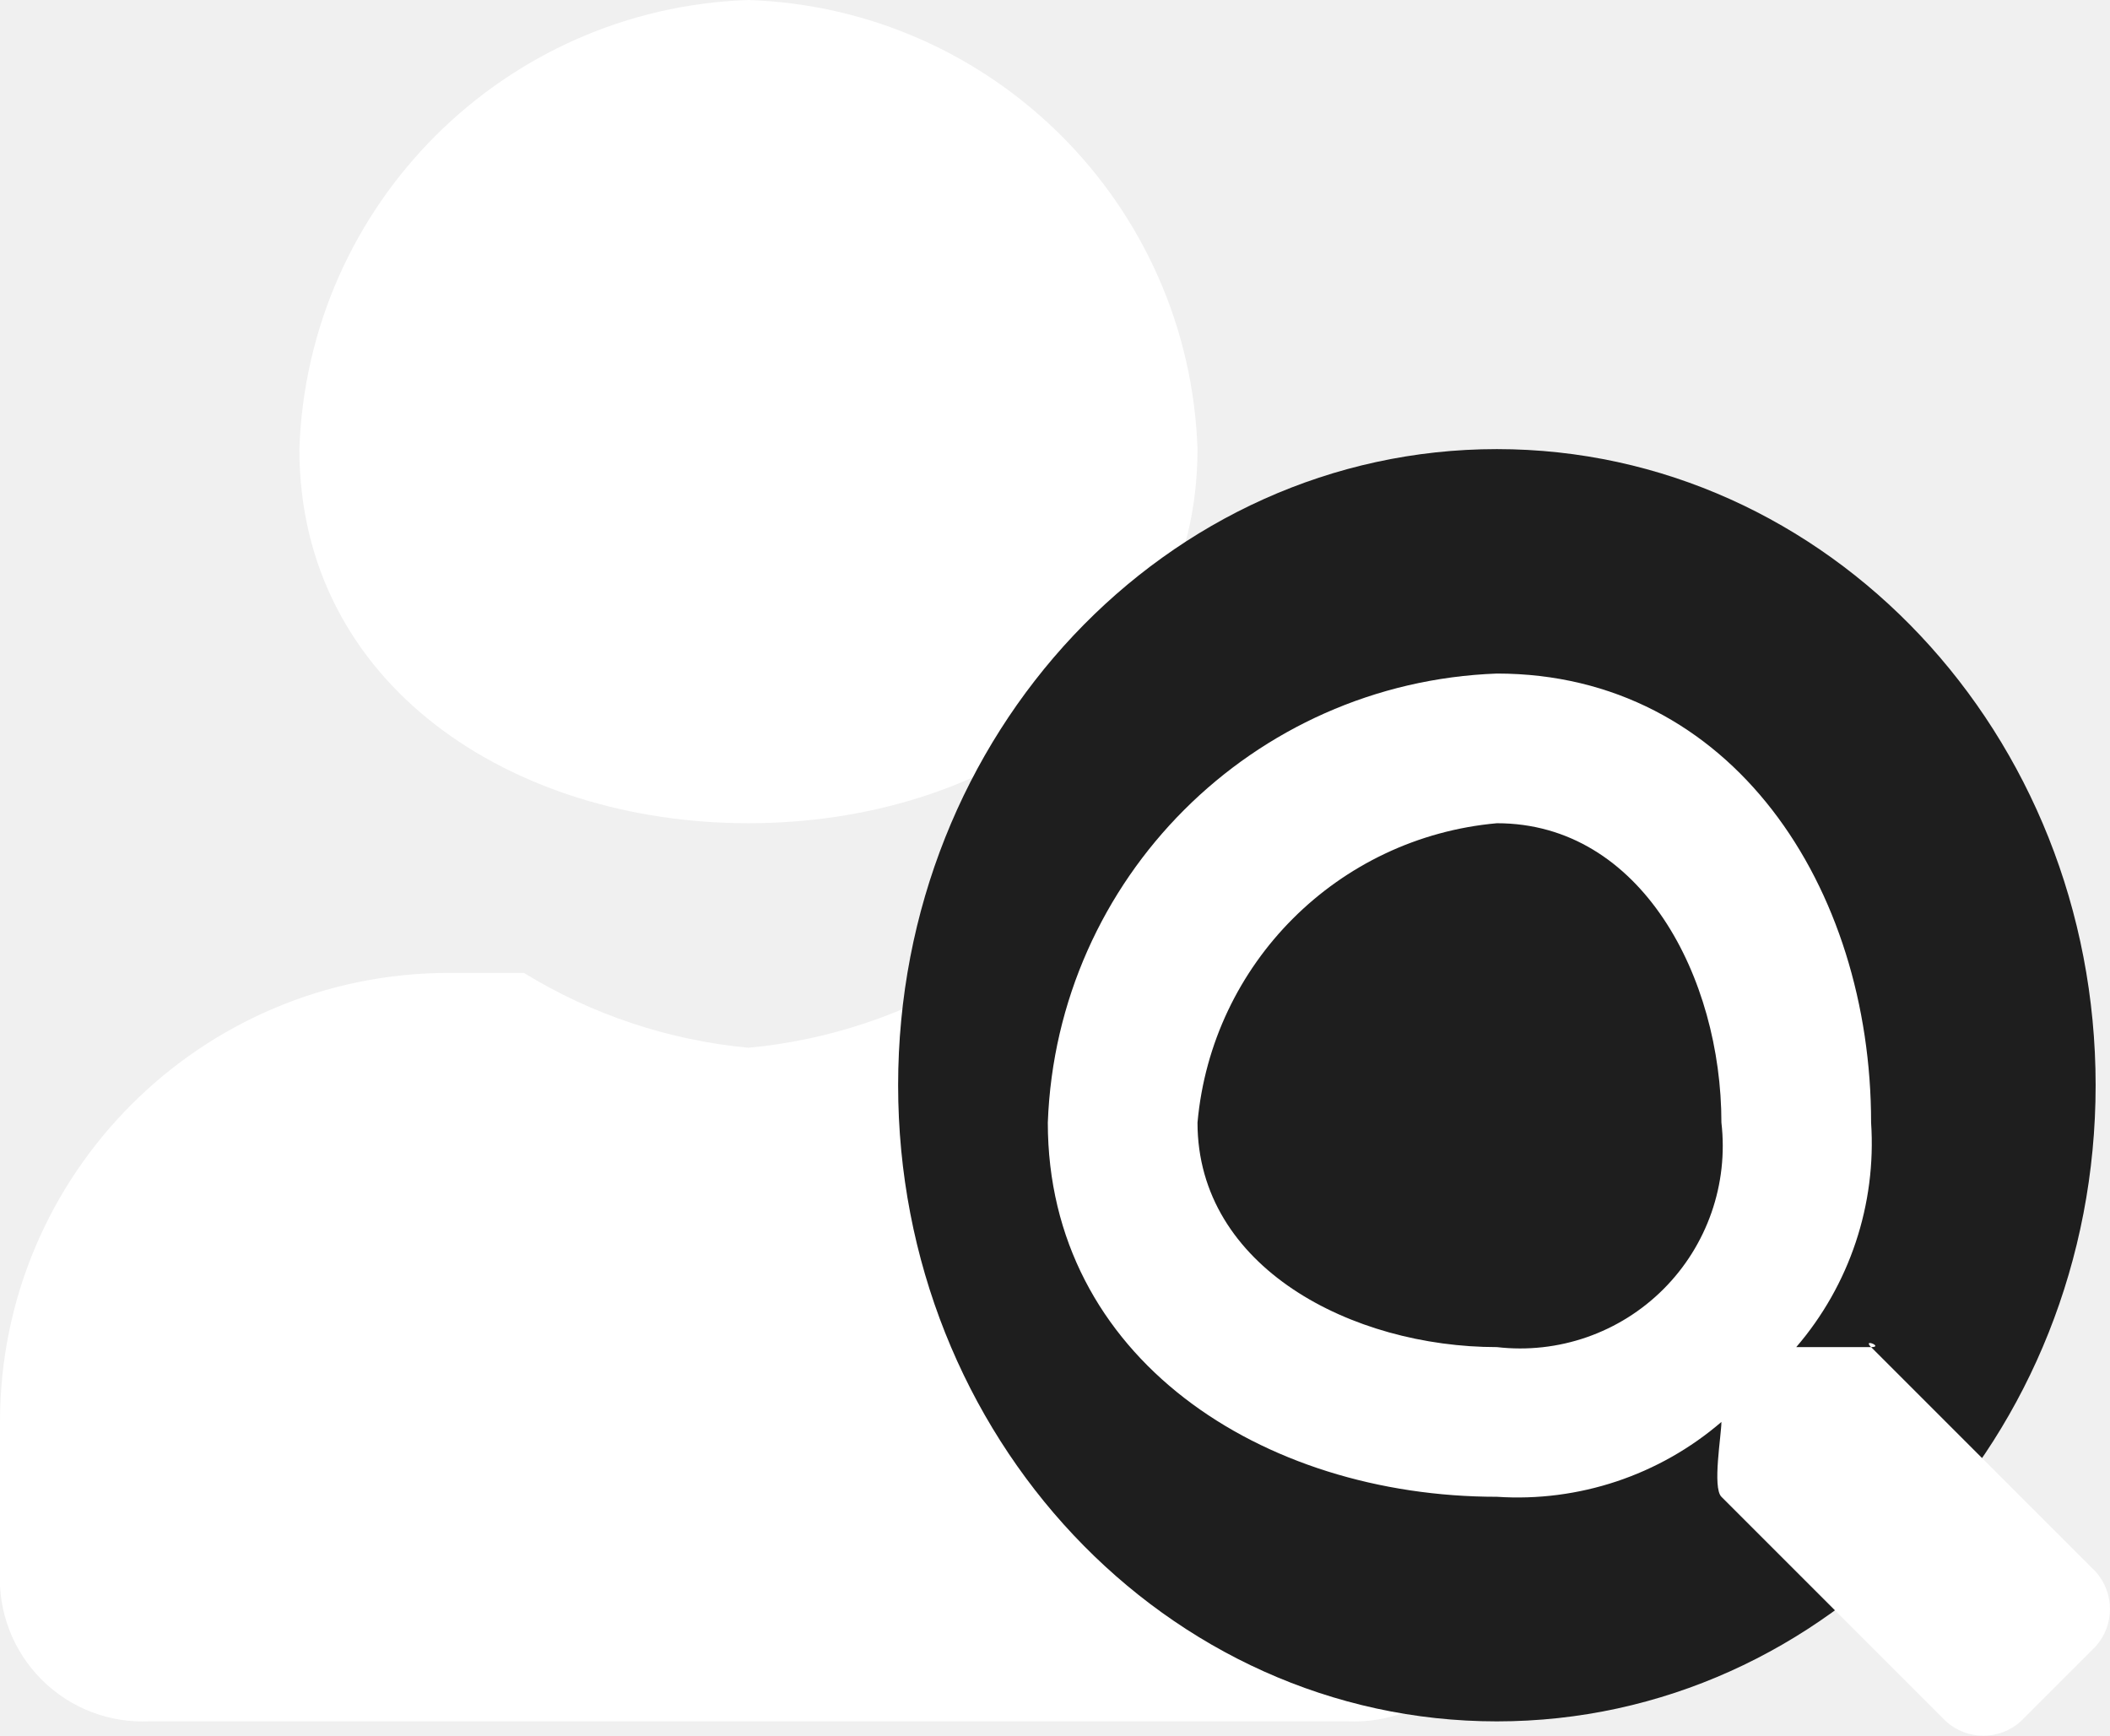
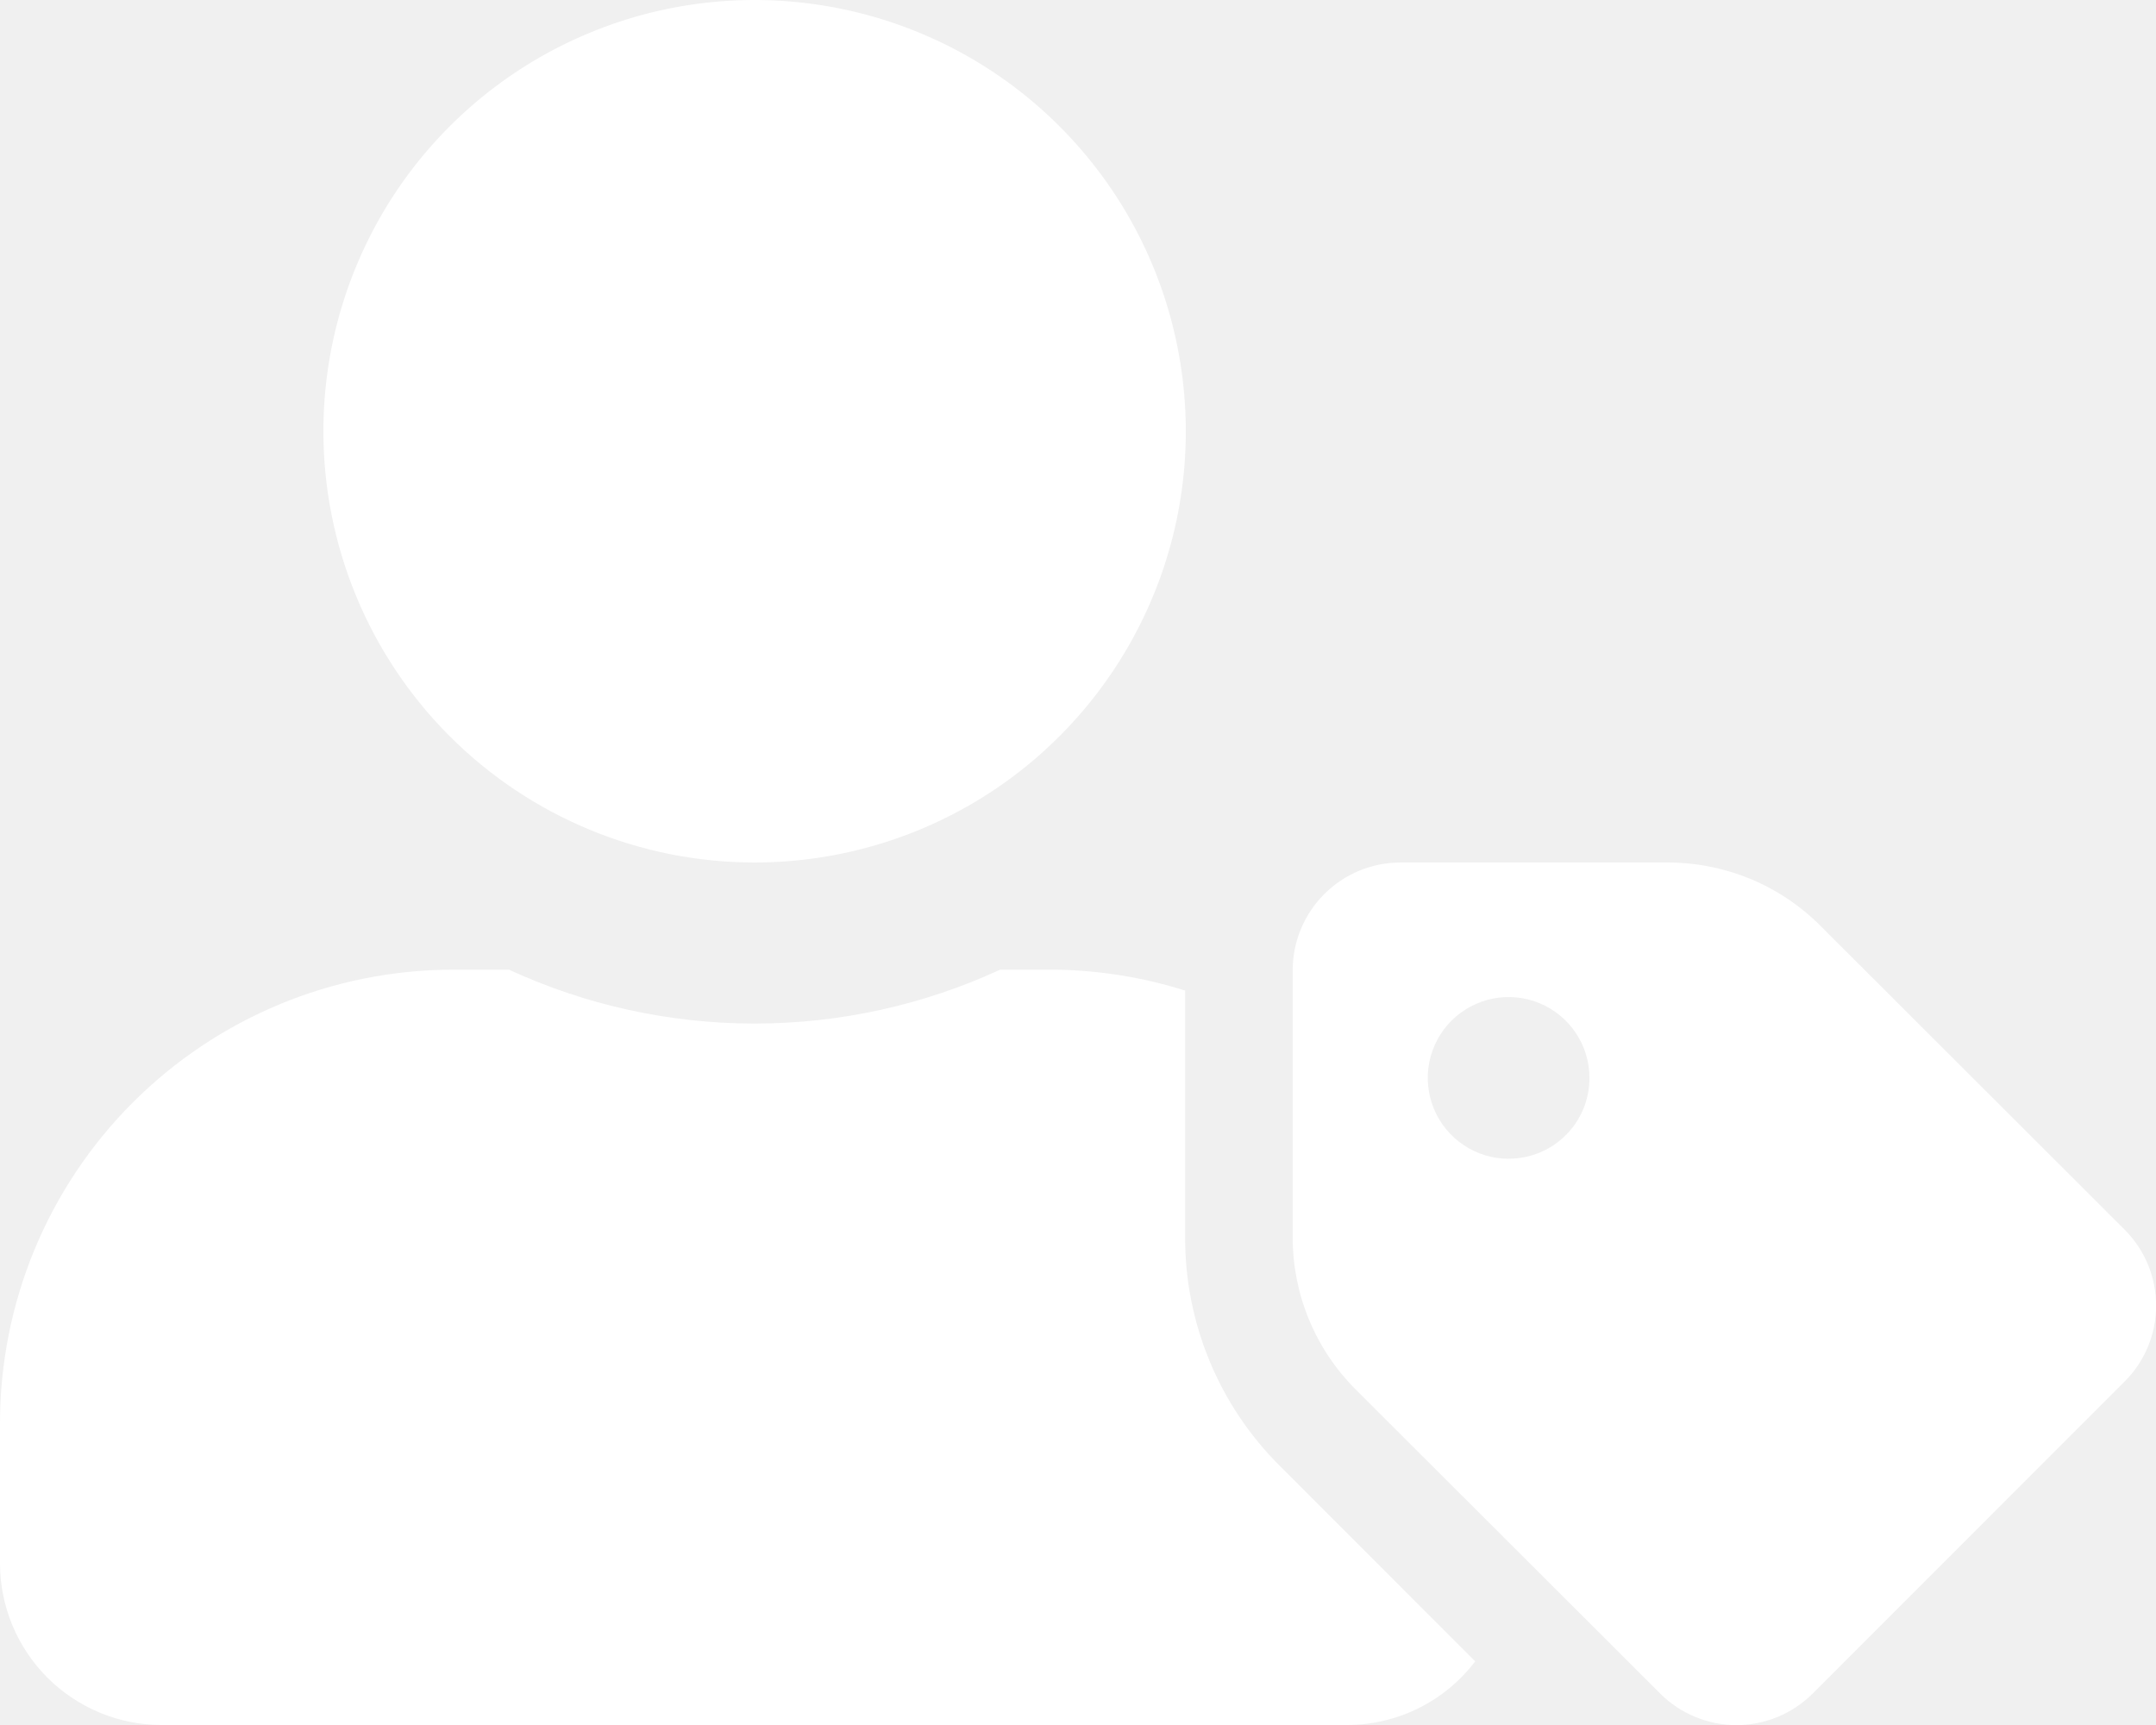
- <svg xmlns="http://www.w3.org/2000/svg" width="28.192" height="23.192" viewBox="0 0 28.192 23.192">
-   <g id="Group_4479" data-name="Group 4479" transform="translate(-1403 -232.714)">
-     <path id="user-solid" d="M10,11c3.156,0,6-1.844,6-5a6.214,6.214,0,0,0-6-6A6.214,6.214,0,0,0,4,6C4,9.156,6.844,11,10,11Zm4,2H13a6.955,6.955,0,0,1-3,1,6.975,6.975,0,0,1-3-1H6a6,6,0,0,0-6,6v2a1.908,1.908,0,0,0,2,2H18a1.908,1.908,0,0,0,2-2V19A6,6,0,0,0,14,13Z" transform="translate(1403 232.714)" fill="#fff" />
-     <ellipse id="Ellipse_1" data-name="Ellipse 1" cx="8" cy="8.5" rx="8" ry="8.5" transform="translate(1415 238.715)" fill="#1e1e1e" />
-     <path id="search-solid" d="M14,12.145l-3-3c-.123-.123.175,0,0,0H10a4.177,4.177,0,0,0,1-3c0-3.142-1.858-6-5-6a6.234,6.234,0,0,0-6,6c0,3.142,2.858,5,6,5a4.177,4.177,0,0,0,3-1H9c0,.175-.123.877,0,1l3,3a.745.745,0,0,0,1,0l1-1A.748.748,0,0,0,14,12.145Zm-8-3c-1.933,0-4-1.064-4-3a4.412,4.412,0,0,1,4-4c1.933,0,3,2.064,3,4A2.706,2.706,0,0,1,6,9.145Z" transform="translate(1417 241.569)" fill="#fff" />
+ <svg xmlns="http://www.w3.org/2000/svg" width="40" height="32" viewBox="0 0 40 32" fill="none">
+   <g clip-path="url(#clip0_4:6)">
+     <path d="M39.415 22.808L33.771 17.171C33.398 16.798 32.956 16.503 32.469 16.302C31.982 16.102 31.46 15.999 30.933 16H25.983C25.452 16 24.944 16.211 24.569 16.586C24.193 16.961 23.983 17.47 23.983 18V22.951C23.982 23.475 24.085 23.995 24.286 24.48C24.486 24.965 24.781 25.405 25.152 25.776L30.8 31.415C30.986 31.601 31.206 31.749 31.45 31.849C31.692 31.95 31.953 32.002 32.216 32.002C32.479 32.002 32.74 31.95 32.983 31.849C33.225 31.749 33.446 31.601 33.632 31.415L39.413 25.633C39.6 25.448 39.748 25.228 39.849 24.986C39.95 24.744 40.002 24.484 40.002 24.221C40.002 23.958 39.95 23.698 39.85 23.456C39.749 23.213 39.601 22.993 39.415 22.808V22.808ZM27.989 21.496C27.692 21.496 27.402 21.408 27.156 21.243C26.909 21.078 26.716 20.843 26.603 20.569C26.49 20.295 26.46 19.993 26.518 19.702C26.577 19.411 26.72 19.143 26.93 18.934C27.14 18.724 27.408 18.582 27.699 18.524C27.99 18.467 28.292 18.497 28.566 18.611C28.84 18.726 29.074 18.918 29.238 19.166C29.403 19.413 29.49 19.703 29.489 20C29.489 20.197 29.45 20.391 29.375 20.573C29.299 20.755 29.189 20.92 29.049 21.058C28.91 21.197 28.745 21.307 28.563 21.382C28.381 21.457 28.186 21.495 27.989 21.495V21.496ZM14 16C15.582 16 17.129 15.531 18.445 14.652C19.76 13.773 20.785 12.523 21.391 11.062C21.997 9.6 22.155 7.991 21.846 6.439C21.538 4.887 20.776 3.462 19.657 2.343C18.538 1.224 17.113 0.462 15.561 0.154C14.009 -0.155 12.4 0.003 10.938 0.609C9.477 1.214 8.227 2.24 7.348 3.555C6.469 4.871 6 6.418 6 8C6 10.122 6.843 12.157 8.343 13.657C9.843 15.157 11.878 16 14 16ZM21.988 22.951V18.376C21.215 18.132 20.41 18.002 19.6 17.988H18.556C17.127 18.647 15.573 18.988 13.999 18.988C12.426 18.988 10.871 18.647 9.443 17.988H8.4C6.171 17.991 4.035 18.879 2.46 20.456C0.885 22.033 -2.26792e-06 24.171 0 26.4L0 29C0 29.796 0.317 30.558 0.879 31.121C1.442 31.683 2.204 32 3 32H25C25.459 31.998 25.912 31.891 26.323 31.686C26.734 31.481 27.092 31.184 27.369 30.819L23.744 27.193C23.185 26.637 22.742 25.976 22.441 25.247C22.139 24.519 21.985 23.738 21.988 22.949V22.951Z" fill="white" />
  </g>
+   <defs>
+     <clipPath id="clip0_4:6">
+       <rect width="40" height="32" fill="white" />
+     </clipPath>
+   </defs>
</svg>
